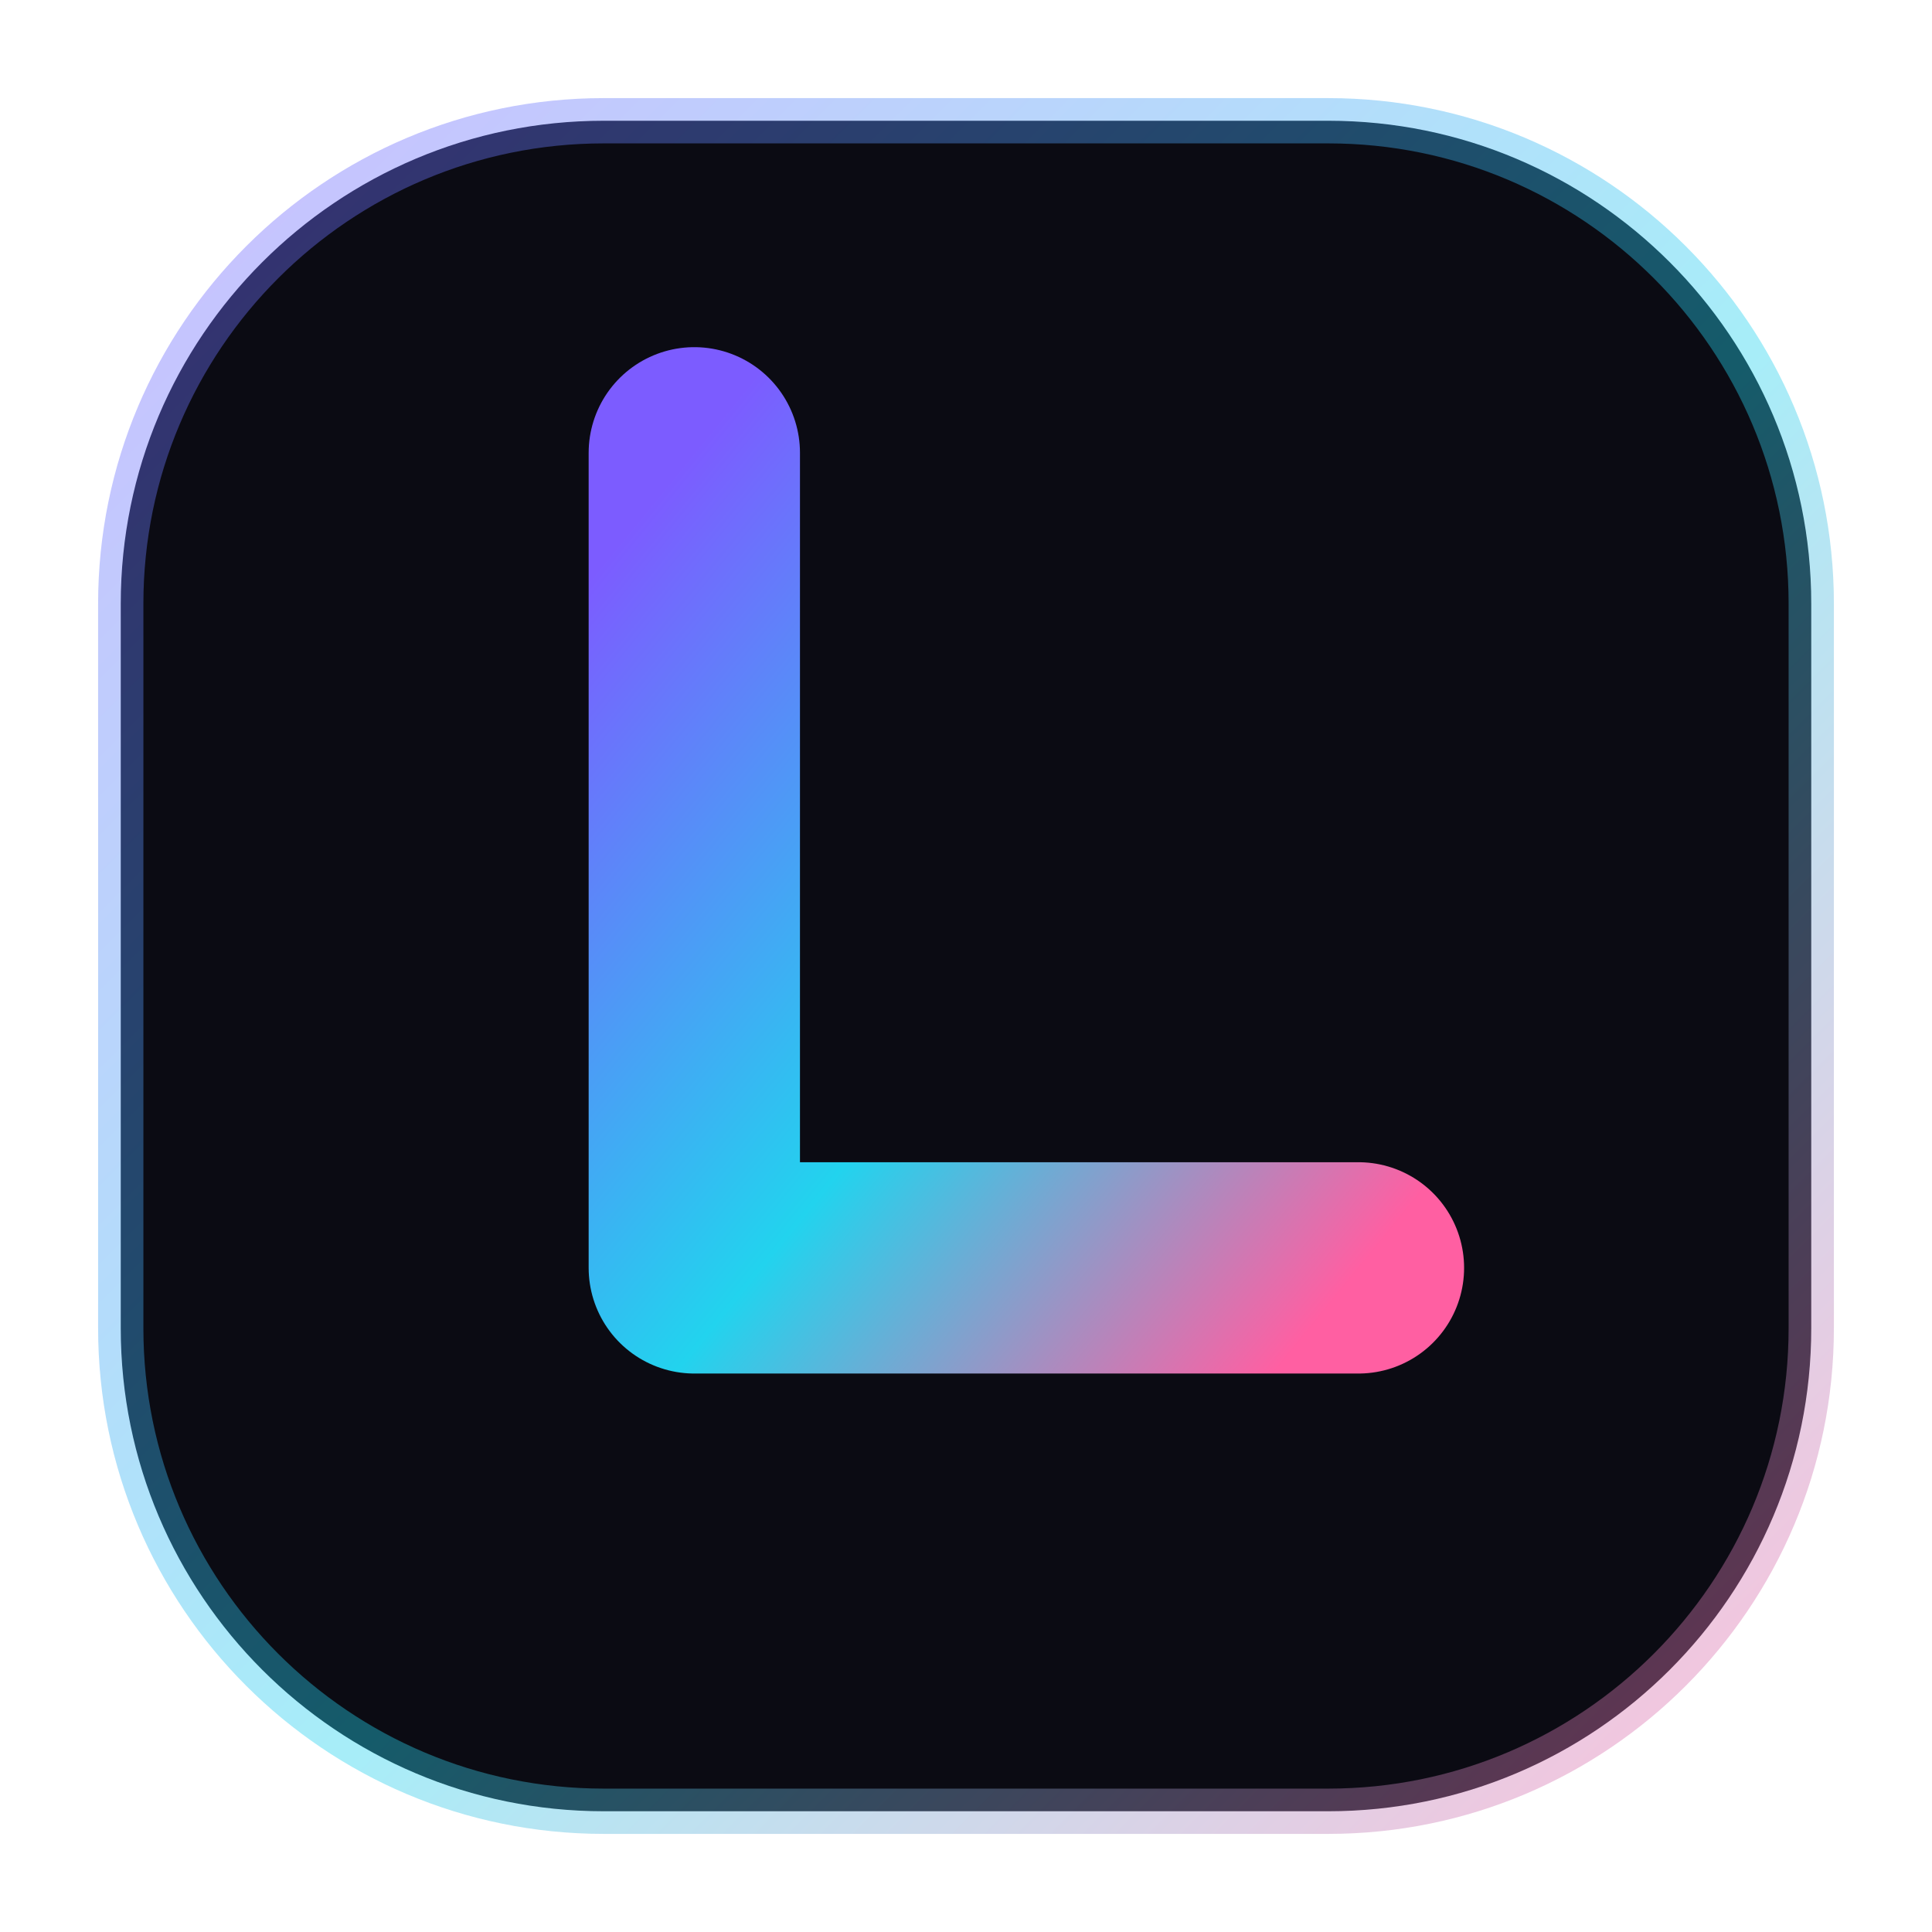
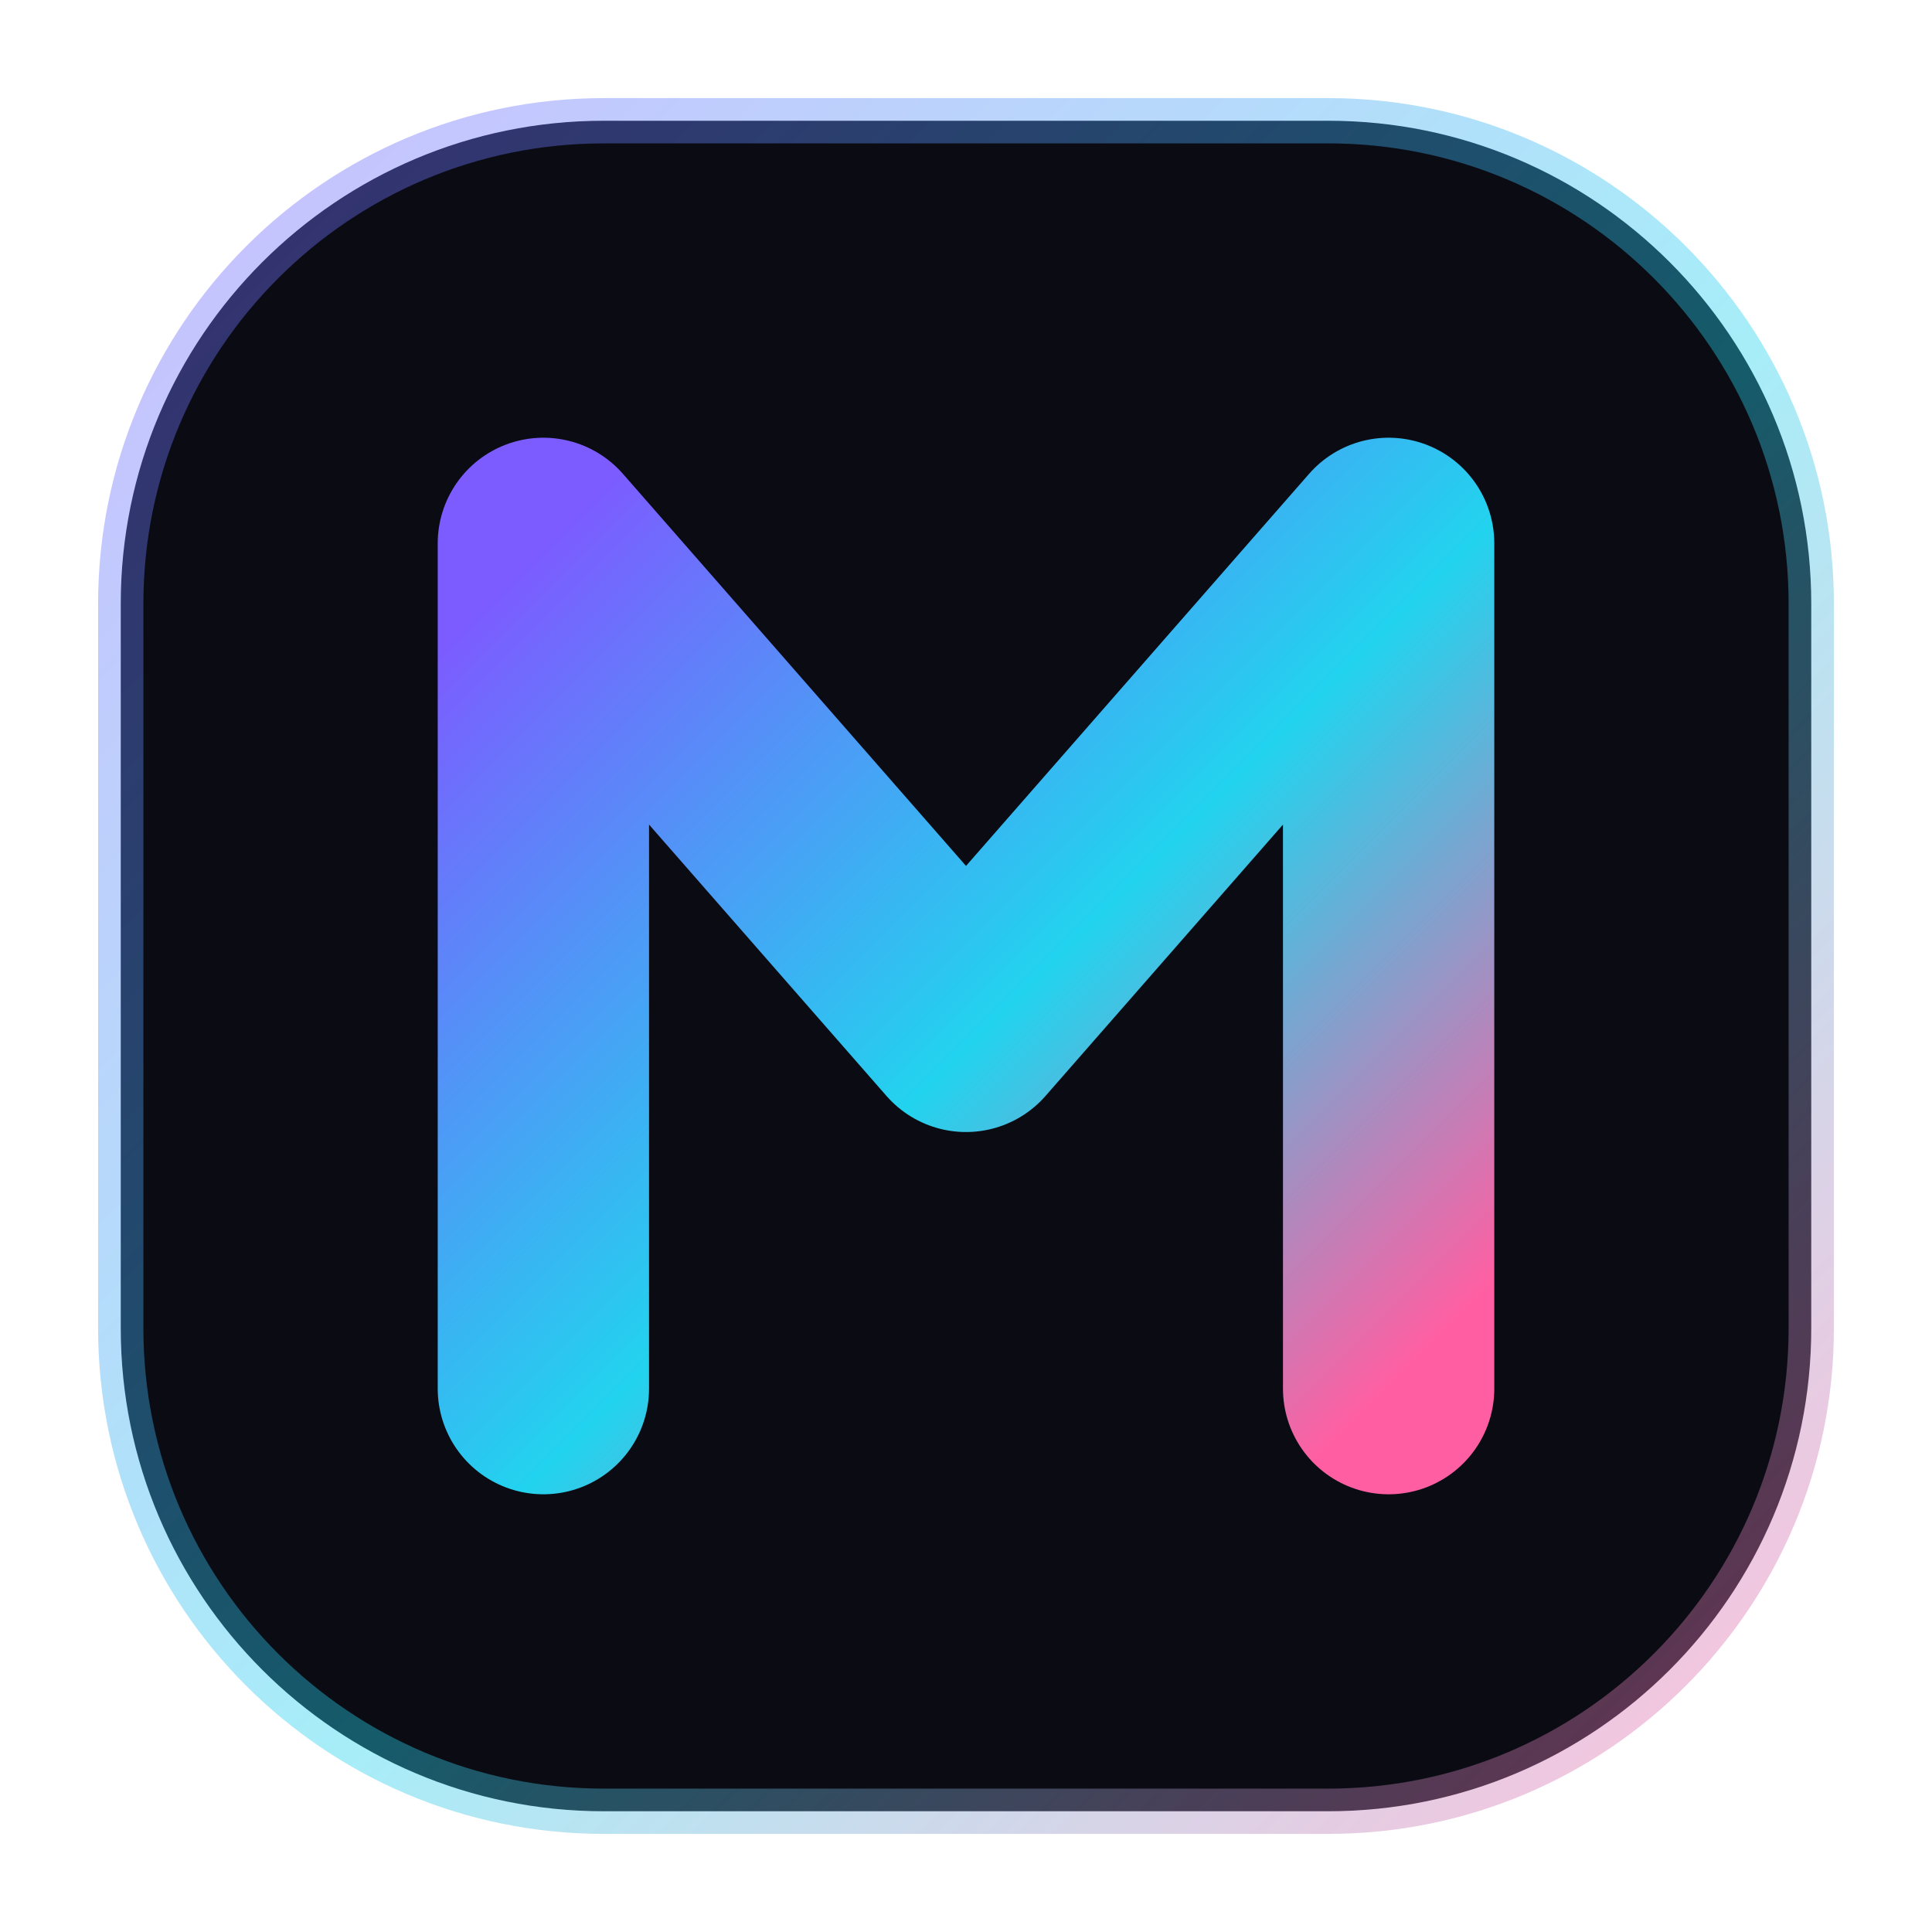
<svg xmlns="http://www.w3.org/2000/svg" viewBox="0 0 64 64">
  <defs>
    <linearGradient id="g" x1="0" y1="0" x2="1" y2="1">
      <stop offset="0%" stop-color="#7c5cff" />
      <stop offset="55%" stop-color="#22d3ee" />
      <stop offset="100%" stop-color="#ff5fa2" />
    </linearGradient>
  </defs>
  <rect x="4" y="4" width="56" height="56" rx="16" fill="#0b0b13" />
  <rect x="4" y="4" width="56" height="56" rx="16" fill="none" stroke="url(#g)" stroke-opacity="0.4" stroke-width="1.5" />
-   <path d="M23 15 L23 42 L45 42" fill="none" stroke="url(#g)" stroke-width="7" stroke-linecap="round" stroke-linejoin="round" />
+   <path d="M18 46 L18 18 L32 34 L46 18 L46 46" fill="none" stroke="url(#g)" stroke-width="7" stroke-linecap="round" stroke-linejoin="round" />
</svg>
